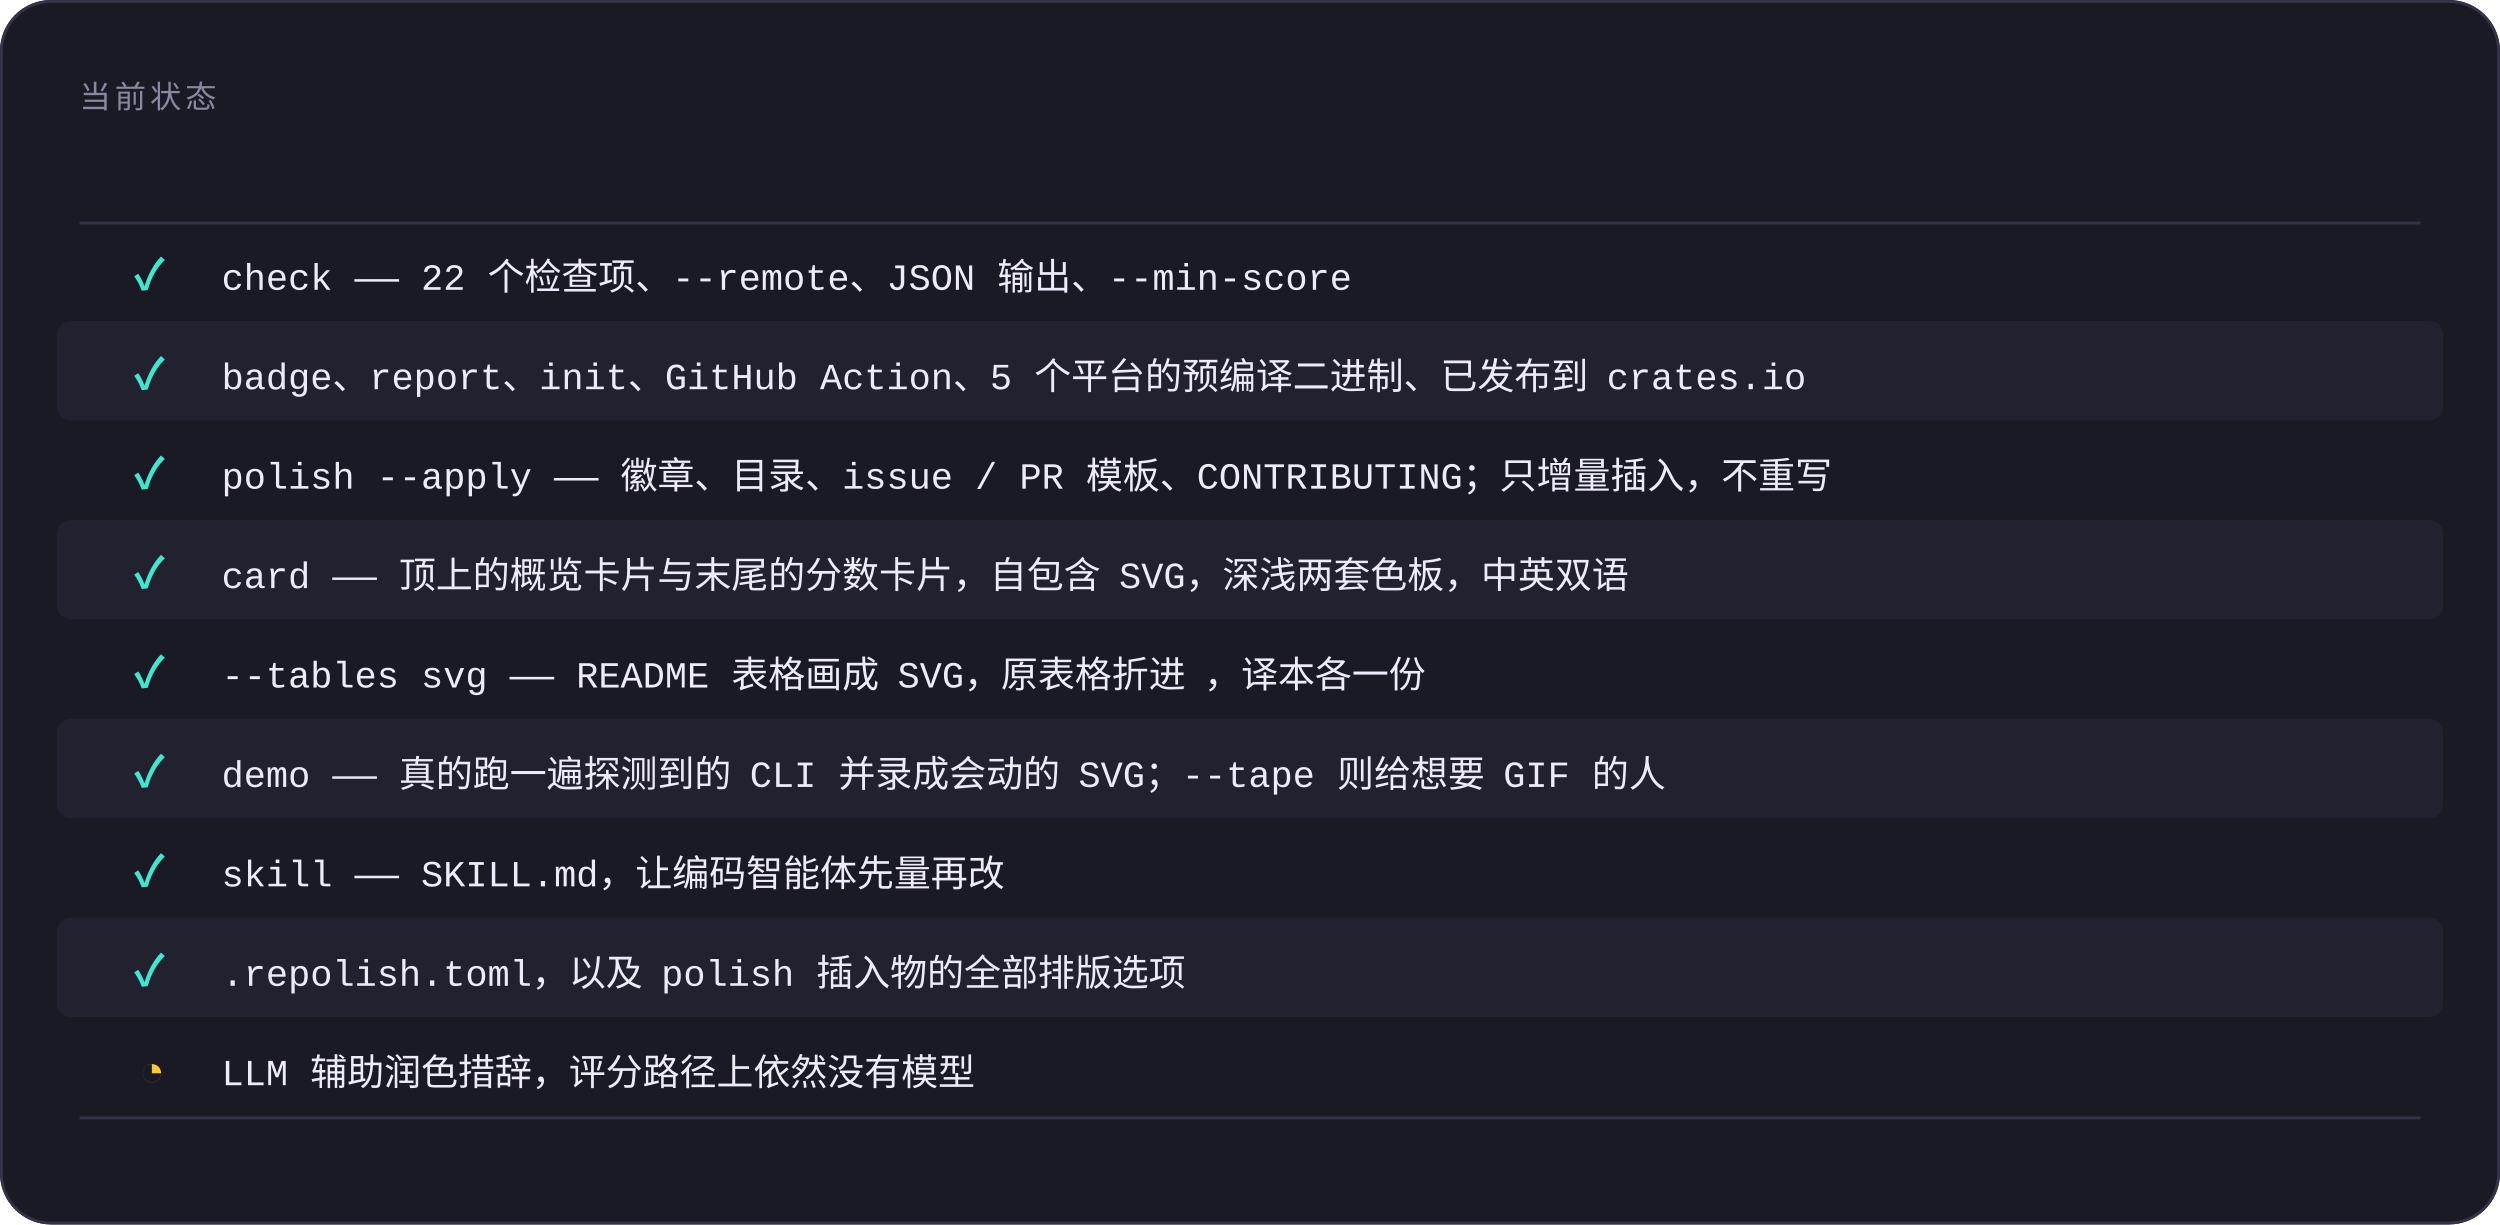
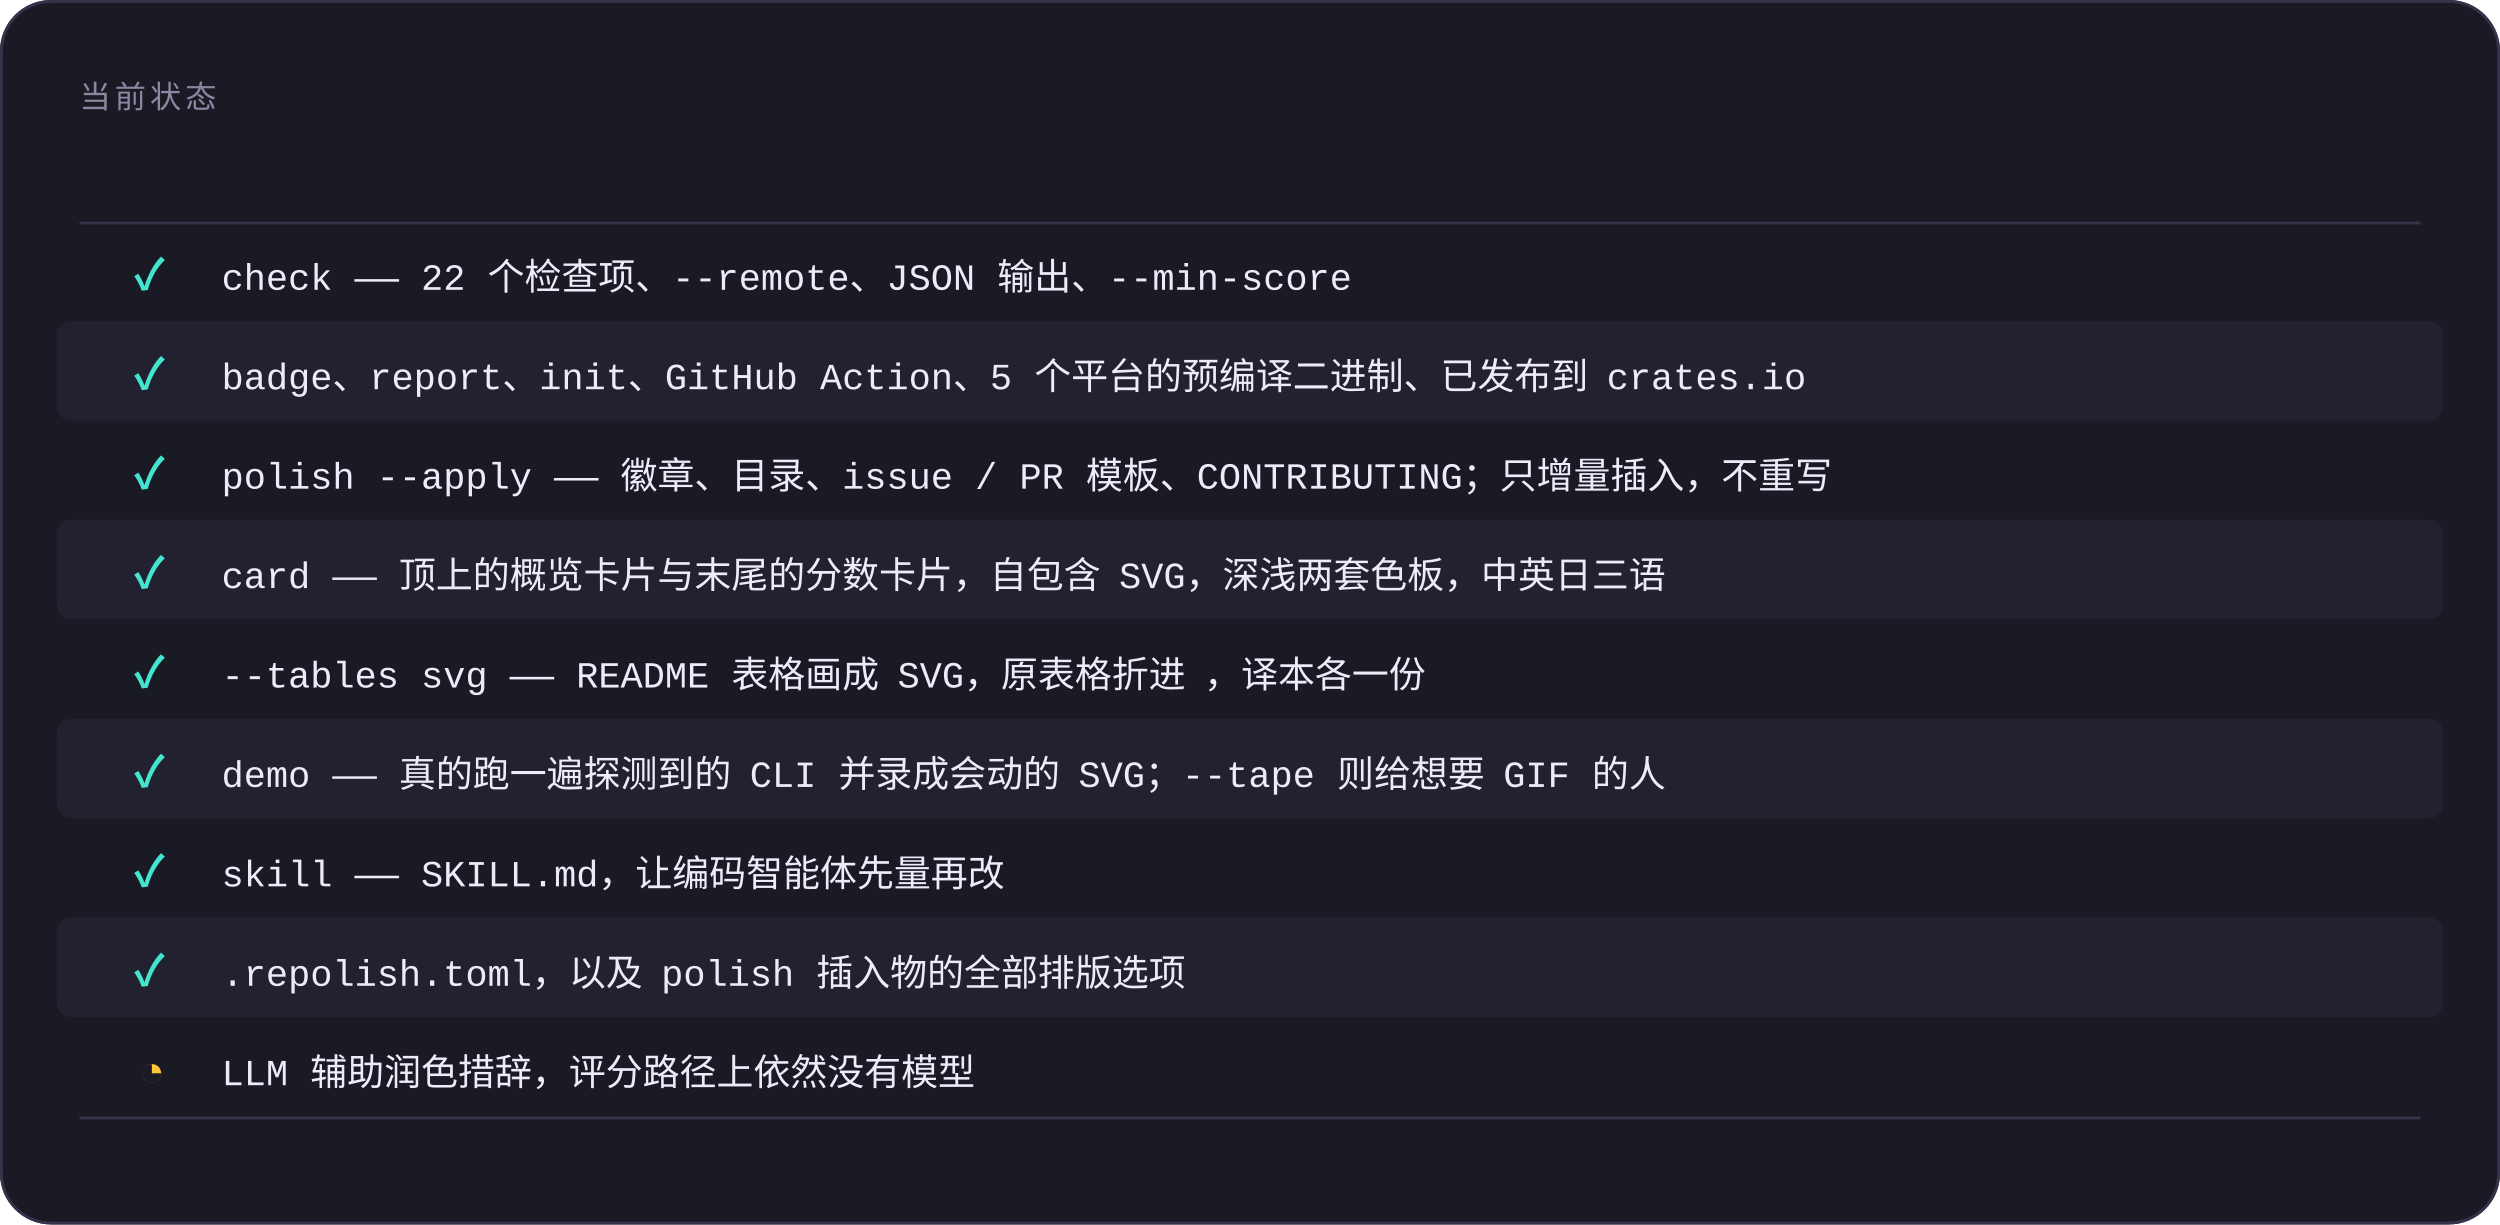
<svg xmlns="http://www.w3.org/2000/svg" width="880" height="431" viewBox="0 0 880 431" lang="zh-CN" role="img" aria-label="当前状态 — table">
  <defs>
    <linearGradient id="brand" x1="0" y1="0" x2="1" y2="1">
      <stop offset="0" stop-color="#7d56f4" />
      <stop offset="0.55" stop-color="#ff5fd1" />
      <stop offset="1" stop-color="#43e5d0" />
    </linearGradient>
  </defs>
  <style>
-     .t { font-family: ui-monospace, SFMono-Regular, "SF Mono", Menlo, Consolas, "Liberation Mono", "Noto Sans Mono CJK SC", "Microsoft YaHei", monospace; }
+     .t { font-family: ui-monospace, SFMono-Regular, "SF Mono", Menlo, Consolas, "Liberation Mono", "Noto Sans Mono CJK SC", "Noto Sans Mono CJK JP", "Microsoft YaHei", "Hiragino Sans", "Yu Gothic", monospace; }
  </style>
  <rect x="0" y="0" width="880" height="431" rx="18.0" fill="#1a1a24" />
  <rect x="0.5" y="0.5" width="879" height="430" rx="17.5" fill="none" stroke="#35334a" />
  <text class="t" x="28" y="38" font-size="11" fill="#8b87a3" text-anchor="start" letter-spacing="1.4">当前状态</text>
  <text class="t" x="58" y="68" font-size="11" fill="#8b87a3" text-anchor="end" letter-spacing="1.4" />
  <text class="t" x="78" y="68" font-size="11" fill="#8b87a3" text-anchor="start" letter-spacing="1.4" />
  <rect x="28" y="78" width="824" height="1" fill="#35334a" />
  <text class="t" x="58" y="102" font-size="15" fill="#43e5d0" text-anchor="end" font-weight="700">✓</text>
  <text class="t" x="78" y="102" font-size="13" fill="#edebfa" text-anchor="start">check —— 22 个检查项、--remote、JSON 输出、--min-score</text>
  <rect x="20" y="113" width="840" height="35" rx="5.0" fill="#222130" />
  <text class="t" x="58" y="137" font-size="15" fill="#43e5d0" text-anchor="end" font-weight="700">✓</text>
  <text class="t" x="78" y="137" font-size="13" fill="#edebfa" text-anchor="start">badge、report、init、GitHub Action、5 个平台的预编译二进制、已发布到 crates.io</text>
  <text class="t" x="58" y="172" font-size="15" fill="#43e5d0" text-anchor="end" font-weight="700">✓</text>
  <text class="t" x="78" y="172" font-size="13" fill="#edebfa" text-anchor="start">polish --apply —— 徽章、目录、issue / PR 模板、CONTRIBUTING；只增量插入，不重写</text>
  <rect x="20" y="183" width="840" height="35" rx="5.0" fill="#222130" />
  <text class="t" x="58" y="207" font-size="15" fill="#43e5d0" text-anchor="end" font-weight="700">✓</text>
-   <text class="t" x="78" y="207" font-size="13" fill="#edebfa" text-anchor="start">card —— 顶上的概览卡片与末尾的分数卡片，自包含 SVG，深浅两套色板，中英双语</text>
+   <text class="t" x="78" y="207" font-size="13" fill="#edebfa" text-anchor="start">card —— 顶上的概览卡片与末尾的分数卡片，自包含 SVG，深浅两套色板，中英日三语</text>
  <text class="t" x="58" y="242" font-size="15" fill="#43e5d0" text-anchor="end" font-weight="700">✓</text>
  <text class="t" x="78" y="242" font-size="13" fill="#edebfa" text-anchor="start">--tables svg —— README 表格画成 SVG，原表格折进 ，译本各一份</text>
  <rect x="20" y="253" width="840" height="35" rx="5.0" fill="#222130" />
  <text class="t" x="58" y="277" font-size="15" fill="#43e5d0" text-anchor="end" font-weight="700">✓</text>
  <text class="t" x="78" y="277" font-size="13" fill="#edebfa" text-anchor="start">demo —— 真的跑一遍探测到的 CLI 并录成会动的 SVG；--tape 则给想要 GIF 的人</text>
  <text class="t" x="58" y="312" font-size="15" fill="#43e5d0" text-anchor="end" font-weight="700">✓</text>
  <text class="t" x="78" y="312" font-size="13" fill="#edebfa" text-anchor="start">skill —— SKILL.md，让编码智能体先量再改</text>
  <rect x="20" y="323" width="840" height="35" rx="5.0" fill="#222130" />
  <text class="t" x="58" y="347" font-size="15" fill="#43e5d0" text-anchor="end" font-weight="700">✓</text>
  <text class="t" x="78" y="347" font-size="13" fill="#edebfa" text-anchor="start">.repolish.toml，以及 polish 插入物的全部排版选项</text>
  <text class="t" x="58" y="382" font-size="15" fill="#ffc53d" text-anchor="end" font-weight="700">◔</text>
  <text class="t" x="78" y="382" font-size="13" fill="#edebfa" text-anchor="start">LLM 辅助润色措辞，评分路径上依然没有模型</text>
  <rect x="28" y="393" width="824" height="1" fill="#35334a" />
</svg>
